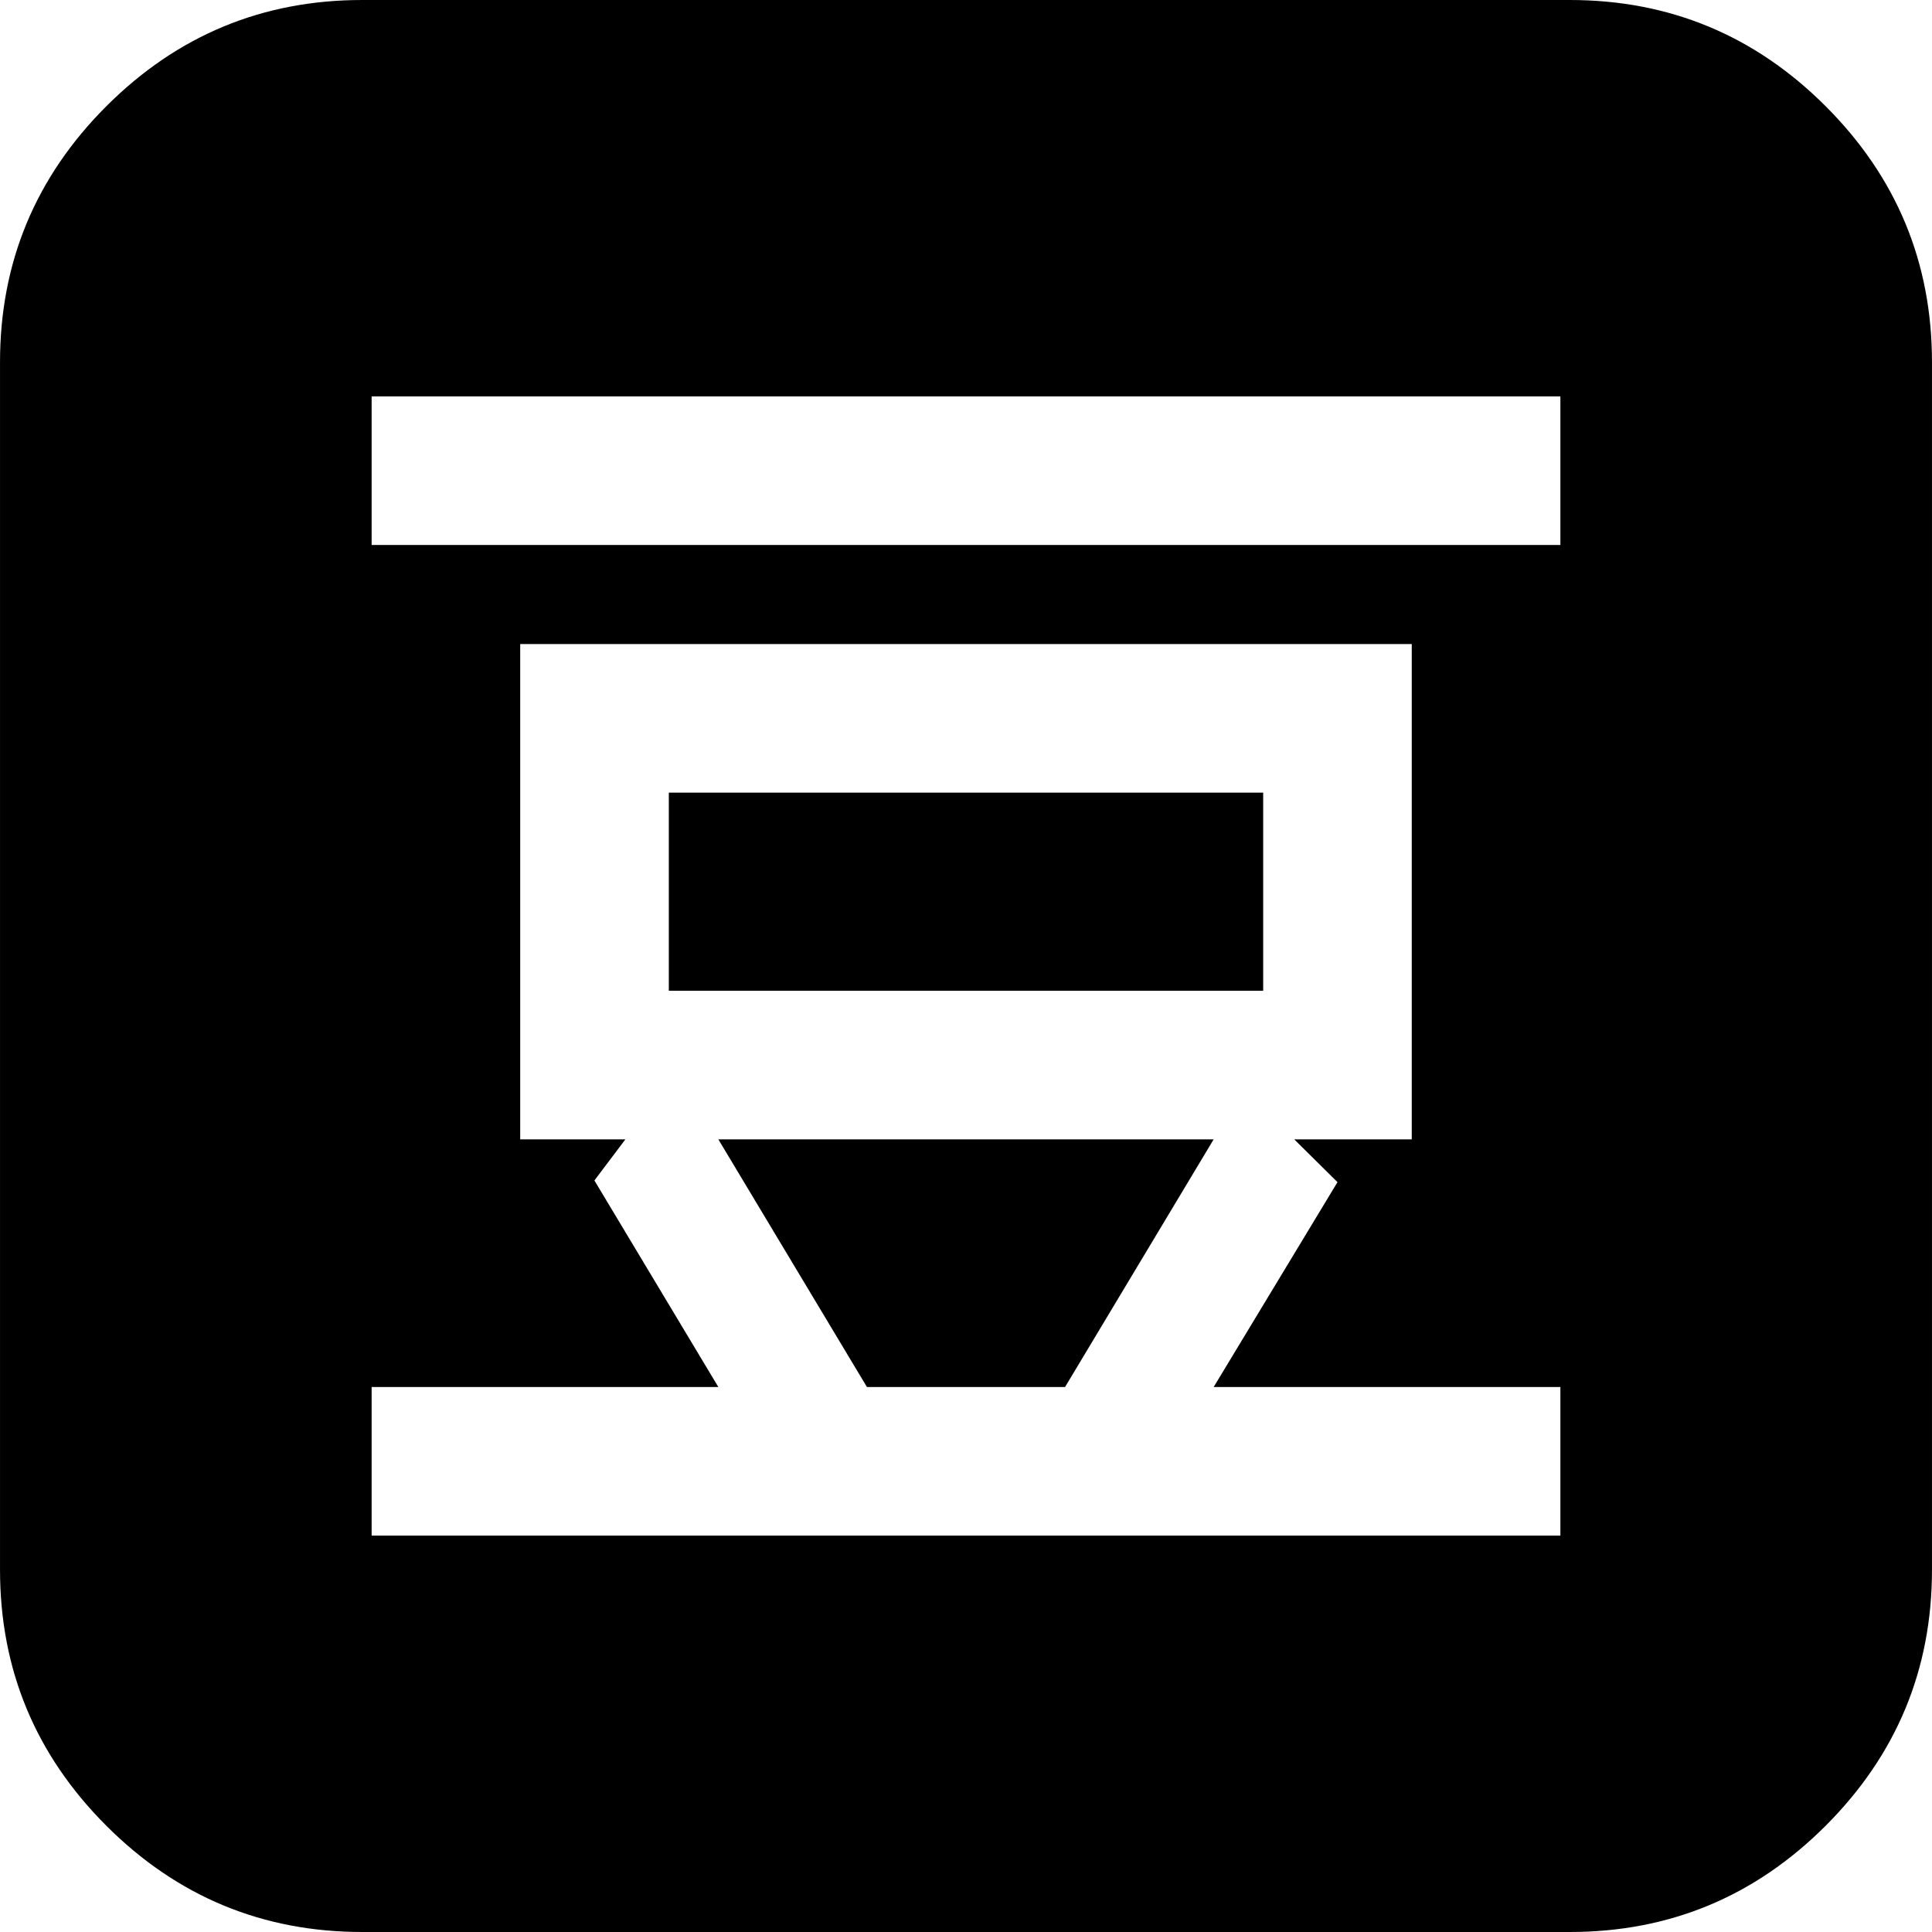
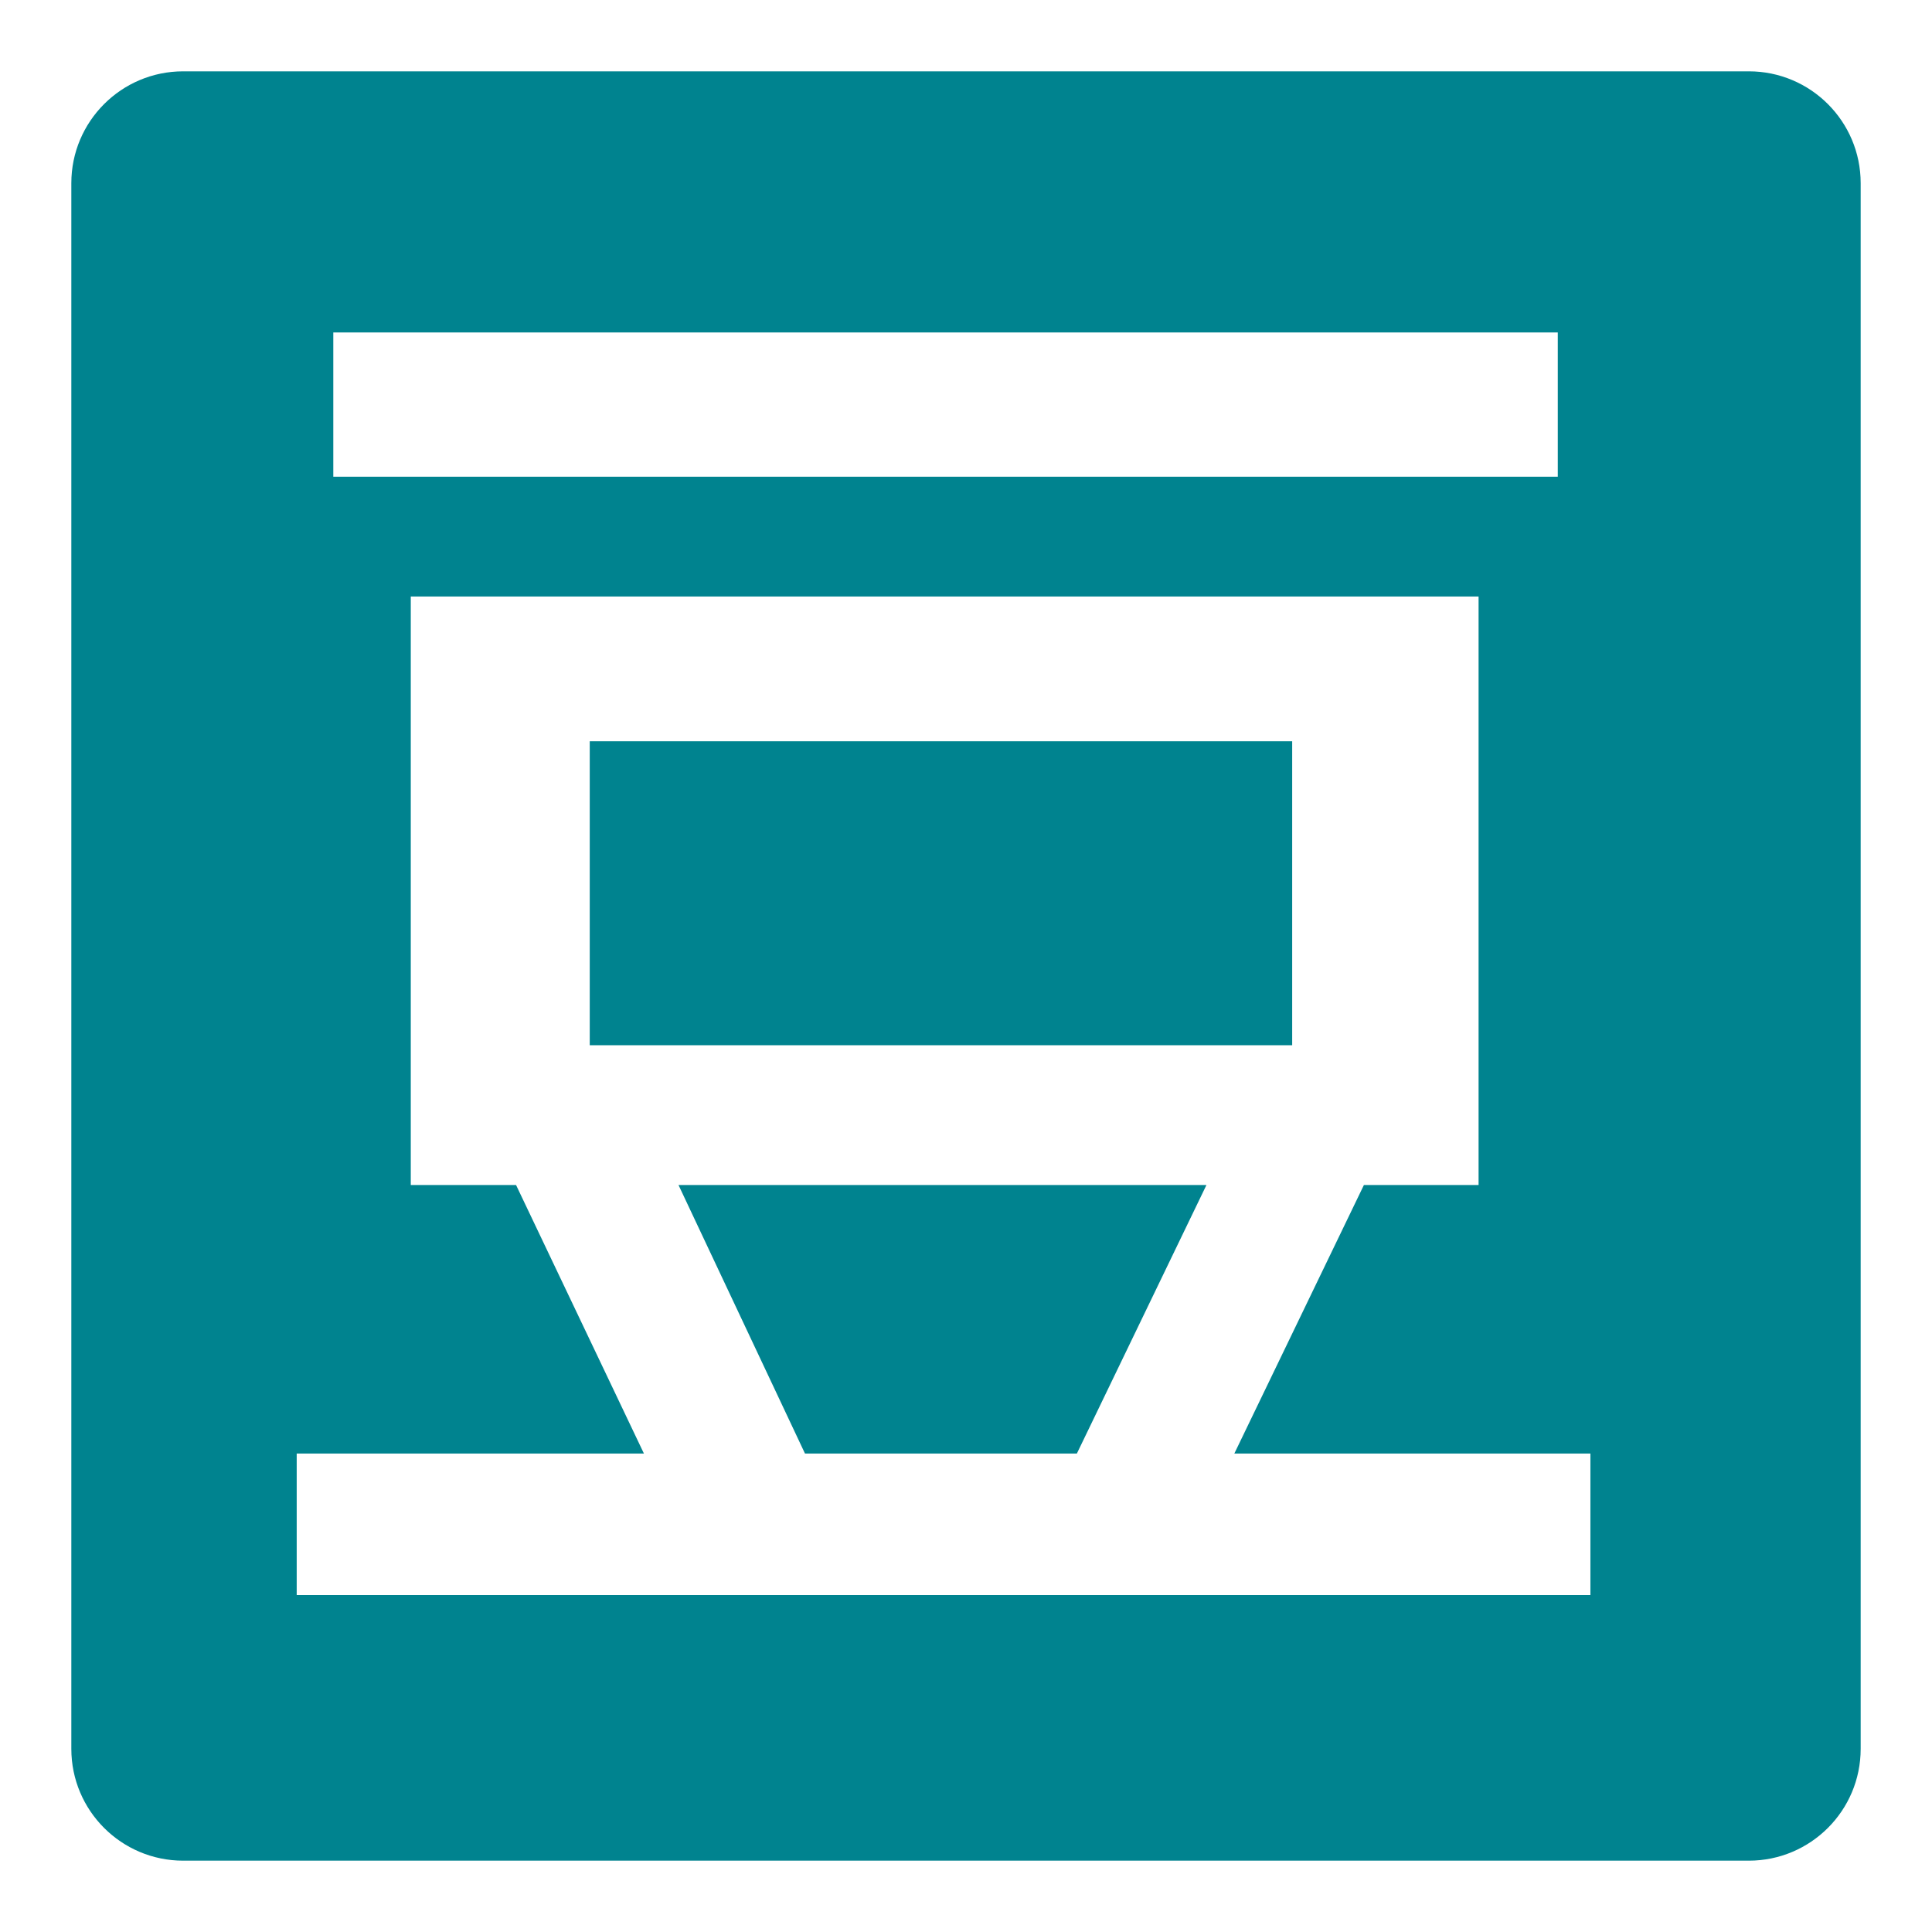
- <svg xmlns="http://www.w3.org/2000/svg" t="1562747680827" class="icon" viewBox="0 0 1024 1024" version="1.1" p-id="1127" width="200" height="200">
-   <path d="M354.488 420.113l315.023 0 0 105.016-315.023 0 0-105.016Z" p-id="1128" />
-   <path d="M380.738 603.887 459.496 735.153 564.496 735.153 643.262 603.887Z" p-id="1129" />
-   <path d="M967.663 56.329C930.121 18.779 884.895 0 832.011 0L192.006 0c-52.884 0-98.11 18.779-135.668 56.329C18.787 93.888 0.008 139.113 0.008 191.997l0 639.997c0 52.884 18.779 98.11 56.329 135.668 37.558 37.558 82.784 56.337 135.668 56.337l639.997 0c52.884 0 98.11-18.779 135.652-56.337 37.558-37.558 56.337-82.784 56.337-135.668L1023.992 191.997C1023.992 139.113 1005.213 93.879 967.663 56.329zM827.036 813.911l-630.063 0 0-78.758 183.766 0-65.69-109.484 16.414-21.782-55.74 0L275.722 341.355l472.539 0 0 262.532-62.286 0 22.92 22.674-65.633 108.592 183.774 0L827.036 813.911zM827.036 288.855l-630.063 0 0-78.758 630.063 0L827.036 288.855z" p-id="1130" />
+ <svg xmlns="http://www.w3.org/2000/svg" t="1563868758115" class="icon" viewBox="0 0 1024 1024" version="1.1" p-id="892" width="200" height="200">
+   <defs>
+     <style type="text/css" />
+   </defs>
+   <path d="M926.918 37.806C959.652 37.806 986.194 64.348 986.194 97.082L986.194 926.918C986.194 959.652 959.652 986.194 926.918 986.194L97.082 986.194C64.348 986.194 37.806 959.652 37.806 926.918L37.806 97.082C37.806 64.348 64.348 37.806 97.082 37.806zM176.654 176.2 176.654 252.679 825.658 252.679 825.658 176.2zM217.719 316.146 217.719 628.081 273.524 628.081 341.292 770.396 157.259 770.396 157.259 845.418 842.95 845.418 842.95 770.396 654.227 770.396 722.9 628.081 783.677 628.081 783.677 316.146zM684.885 392.892 684.885 553.987 312.576 553.987 312.576 392.892zM570.771 770.396 426.653 770.396 359.622 628.081 639.444 628.081z" p-id="893" fill="#00838f" />
</svg>
